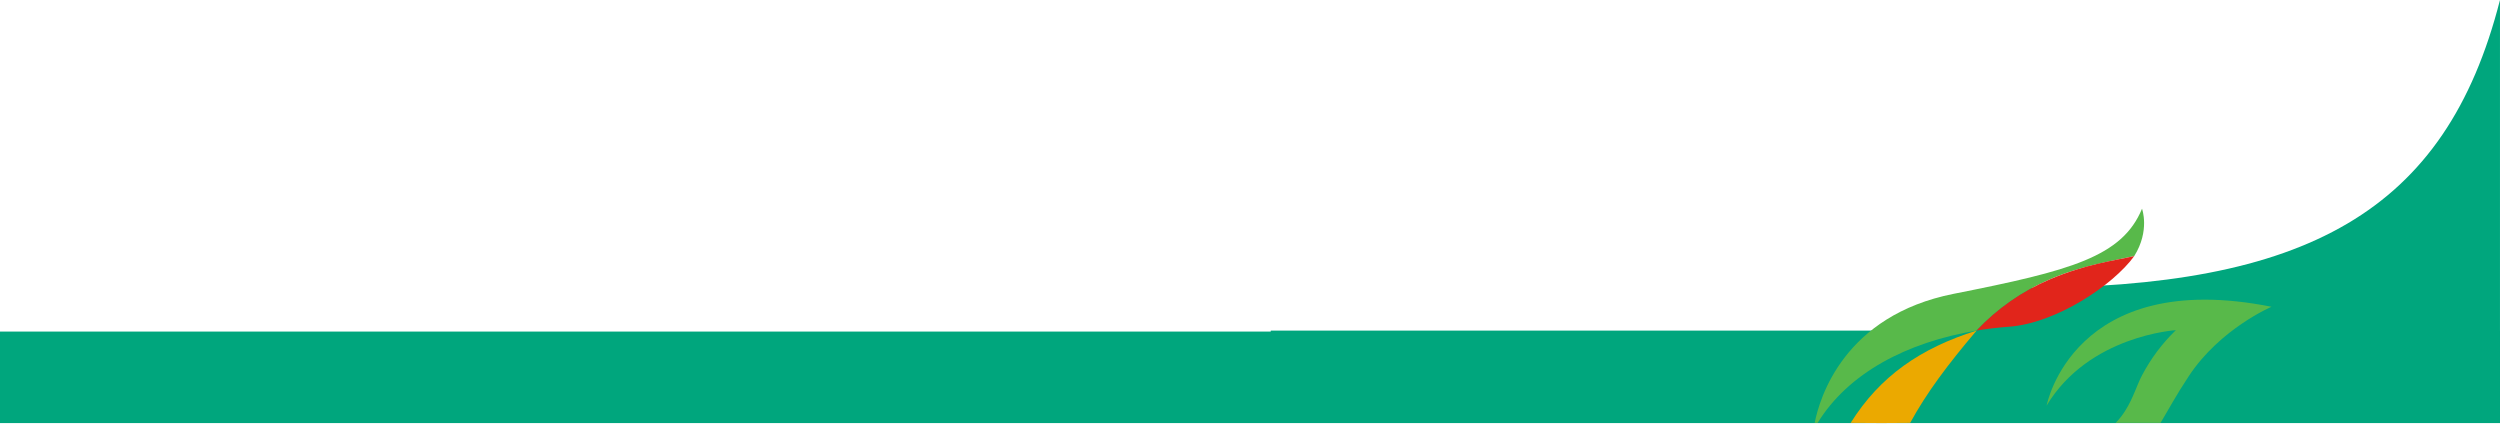
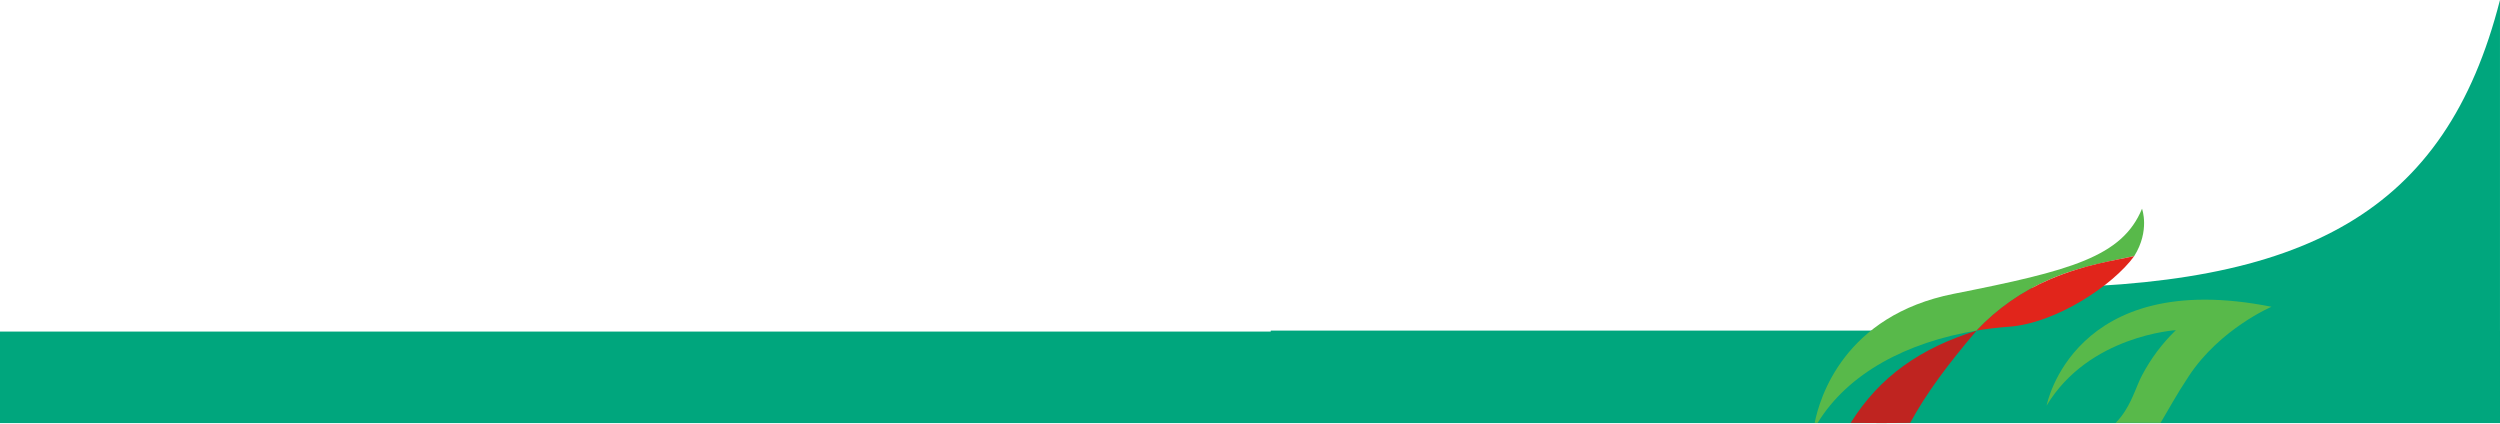
<svg xmlns="http://www.w3.org/2000/svg" viewBox="0 0 1366 231.17">
  <defs>
-     <style>.cls-1{fill:#00a67d;}.cls-2{fill:#eba900;}.cls-3{fill:#58b94a;}.cls-4{fill:#e1251b;}</style>
+     <style>.cls-1{fill:#00a67d;}.cls-2{fill:#BF2420;}.cls-3{fill:#58b94a;}.cls-4{fill:#e1251b;}</style>
  </defs>
  <g id="Capa_2" data-name="Capa 2">
    <g id="Guias_y_recursos" data-name="Guias y recursos">
      <rect class="cls-1" y="181.17" width="1366" height="50" />
      <polygon class="cls-1" points="1366 231.06 694.33 231.02 694.33 180.63 1366 180.63 1366 231.06" />
      <path class="cls-1" d="M993.15,231.06c18.93-34.11,53.44-73.75,111.63-73.75,155.16,0,231.56-41,261.21-157.31,0,33,0,231.06,0,231.06s-310.42-.05-372.85,0" />
      <path class="cls-2" d="M1080,180.63c-15.87,18.7-27.45,34.22-36.28,50.43-13.21.14-17.34.14-32.51,0,16-25.52,38.1-40.79,68.79-50.43" />
      <path class="cls-3" d="M1080,180.63c-38.06,6.31-70.2,23.25-86.83,50.43h-1.63c2.68-13.59,16-58.64,76-70.53,64-12.66,92-20.2,102.86-46.49,0,0,4.43,12-4.25,25.88-11,2.47-29,5.21-46.12,12.7a121.83,121.83,0,0,0-40.08,28" />
      <path class="cls-3" d="M1156,231.06a39.19,39.19,0,0,0,5.26-6.69c4.49-7.18,6.25-13.82,9.17-19.34a96.85,96.85,0,0,1,18.46-24.62s-47.56,2.82-70.63,41.21c0,0,14.4-75.62,122.89-54,0,0-28.09,12-45.13,37.8-7,10.55-11.38,18.81-15.25,25.2-.08.15-.17.29-.26.43-10.63-.05-17.28,0-24.51,0" />
      <path class="cls-4" d="M1097.75,178.51c-6,.45-12,1.16-17.8,2.12a119.19,119.19,0,0,1,40.08-28c19.61-8.34,35.12-10.23,46.12-12.7-11.62,16-42.75,36.7-68.4,38.59" />
    </g>
  </g>
</svg>
